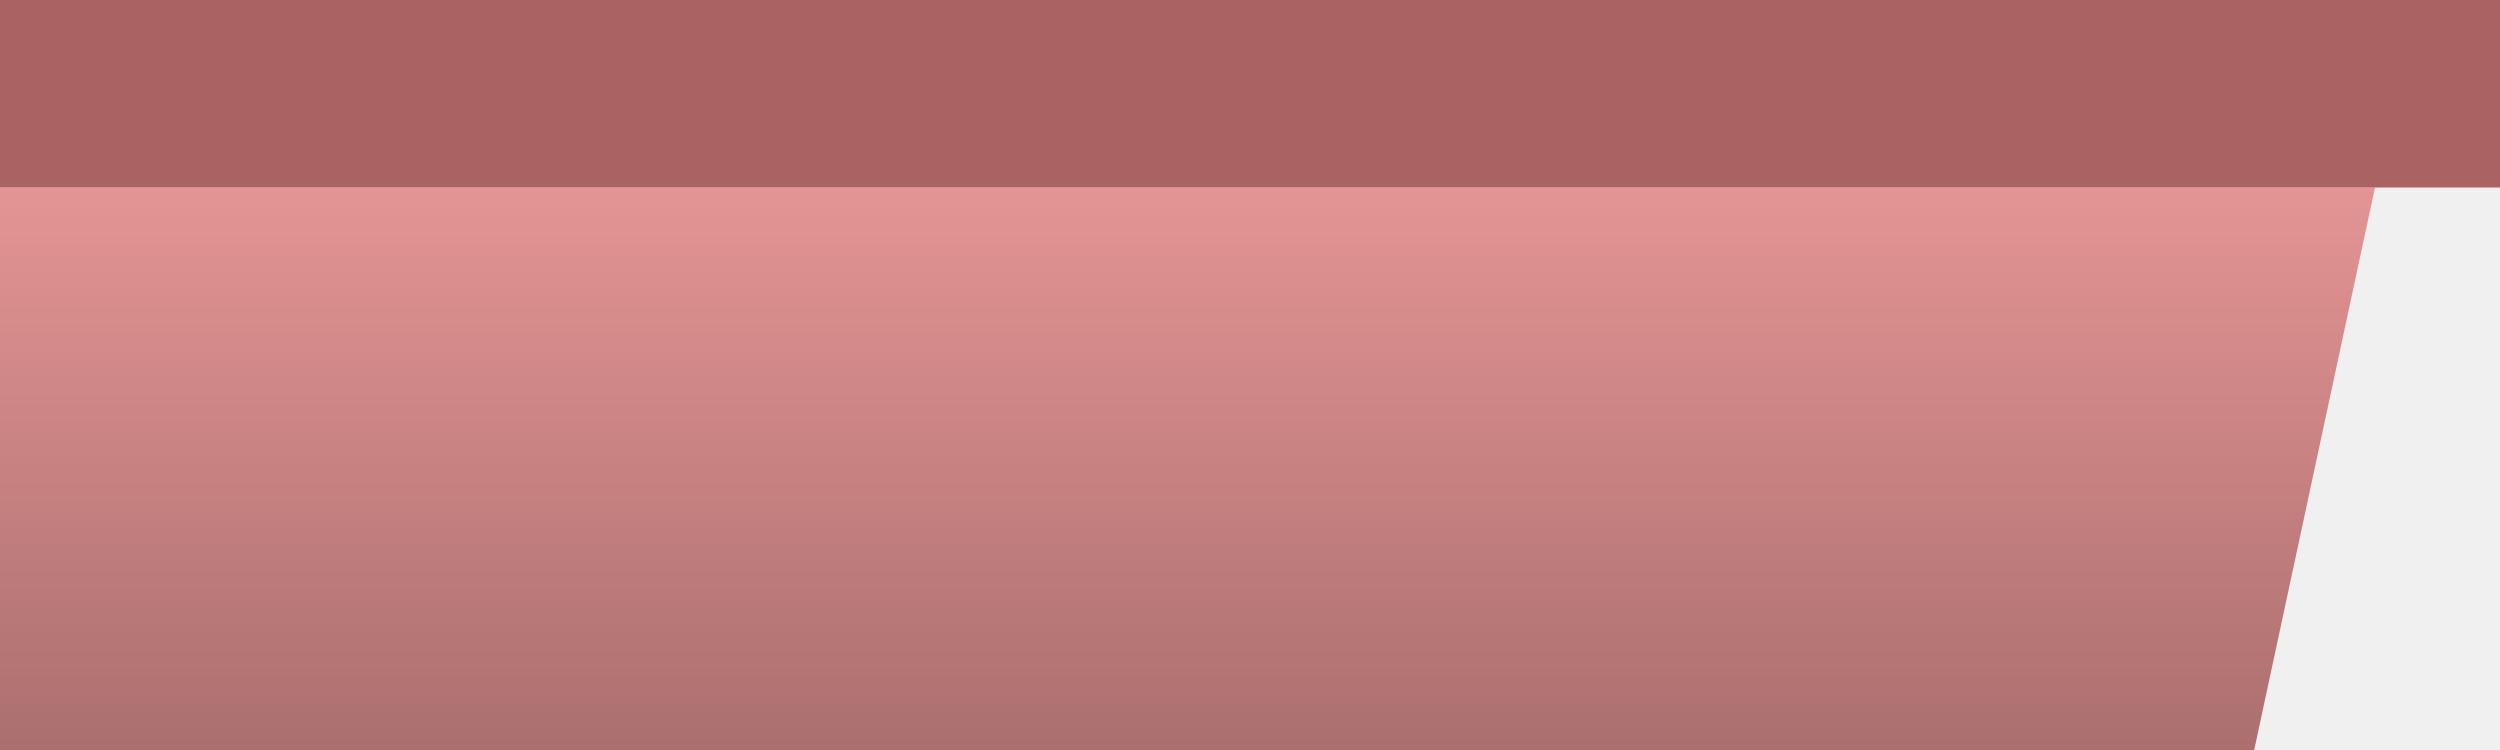
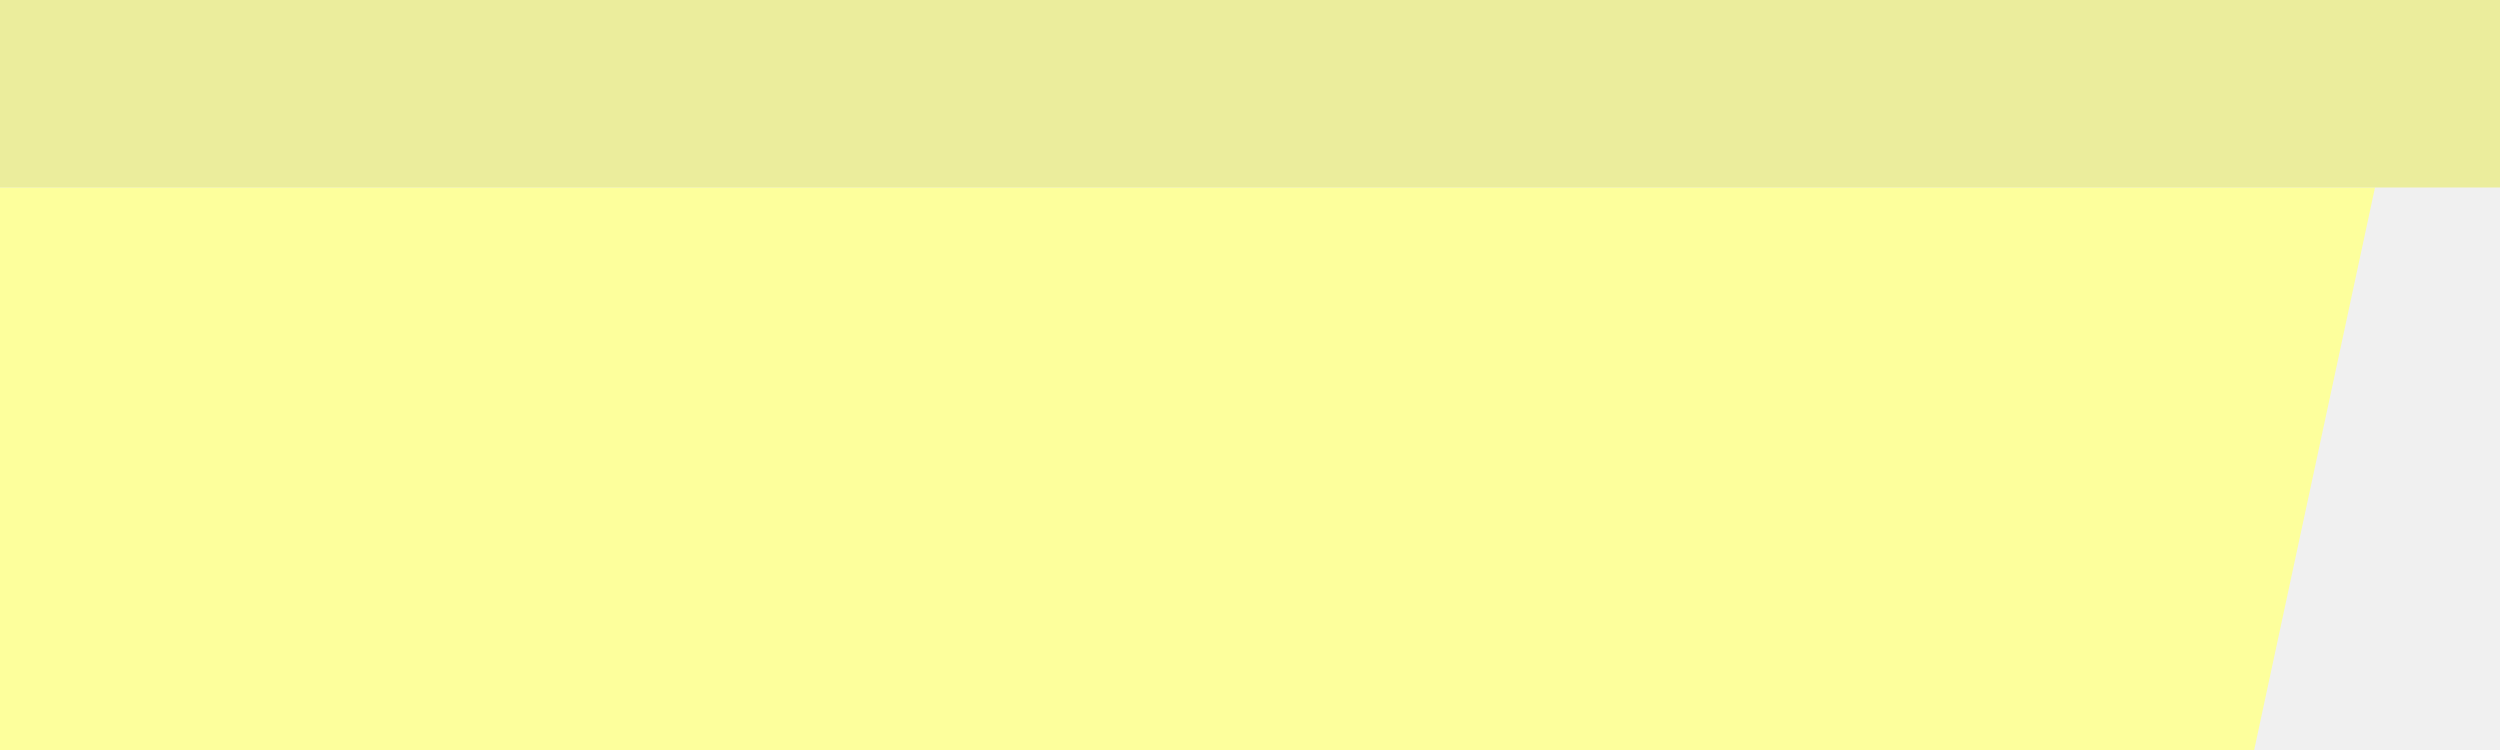
<svg xmlns="http://www.w3.org/2000/svg" width="100%" height="100%" viewBox="0 0 1000 300" fill="none">
  <g clip-path="url(#clip0_177_896)">
-     <path d="M-1950 75H950L901.667 300C-0.233 300 -920.5 300 -1901.67 300L-1950 75Z" fill="#E49494" />
-     <path d="M-1950 75H950L901.667 300C-0.233 300 -920.5 300 -1901.67 300L-1950 75Z" fill="url(#paint0_linear_177_896)" />
-     <rect x="-2000" width="3000" height="75" fill="#AB6262" />
+     <path d="M-1950 75H950L901.667 300C-0.233 300 -920.5 300 -1901.67 300L-1950 75Z" fill="#FDFF9C" />
+     <rect x="-2000" width="3000" height="75" fill="#EBED9C" />
  </g>
  <defs>
-     <linearGradient id="paint0_linear_177_896" x1="-500" y1="75" x2="-500" y2="300" gradientUnits="userSpaceOnUse">
-       <stop stop-opacity="0" />
-       <stop offset="1" stop-opacity="0.25" />
-     </linearGradient>
    <clipPath id="clip0_177_896">
      <rect width="1000" height="300" fill="white" />
    </clipPath>
  </defs>
</svg>
